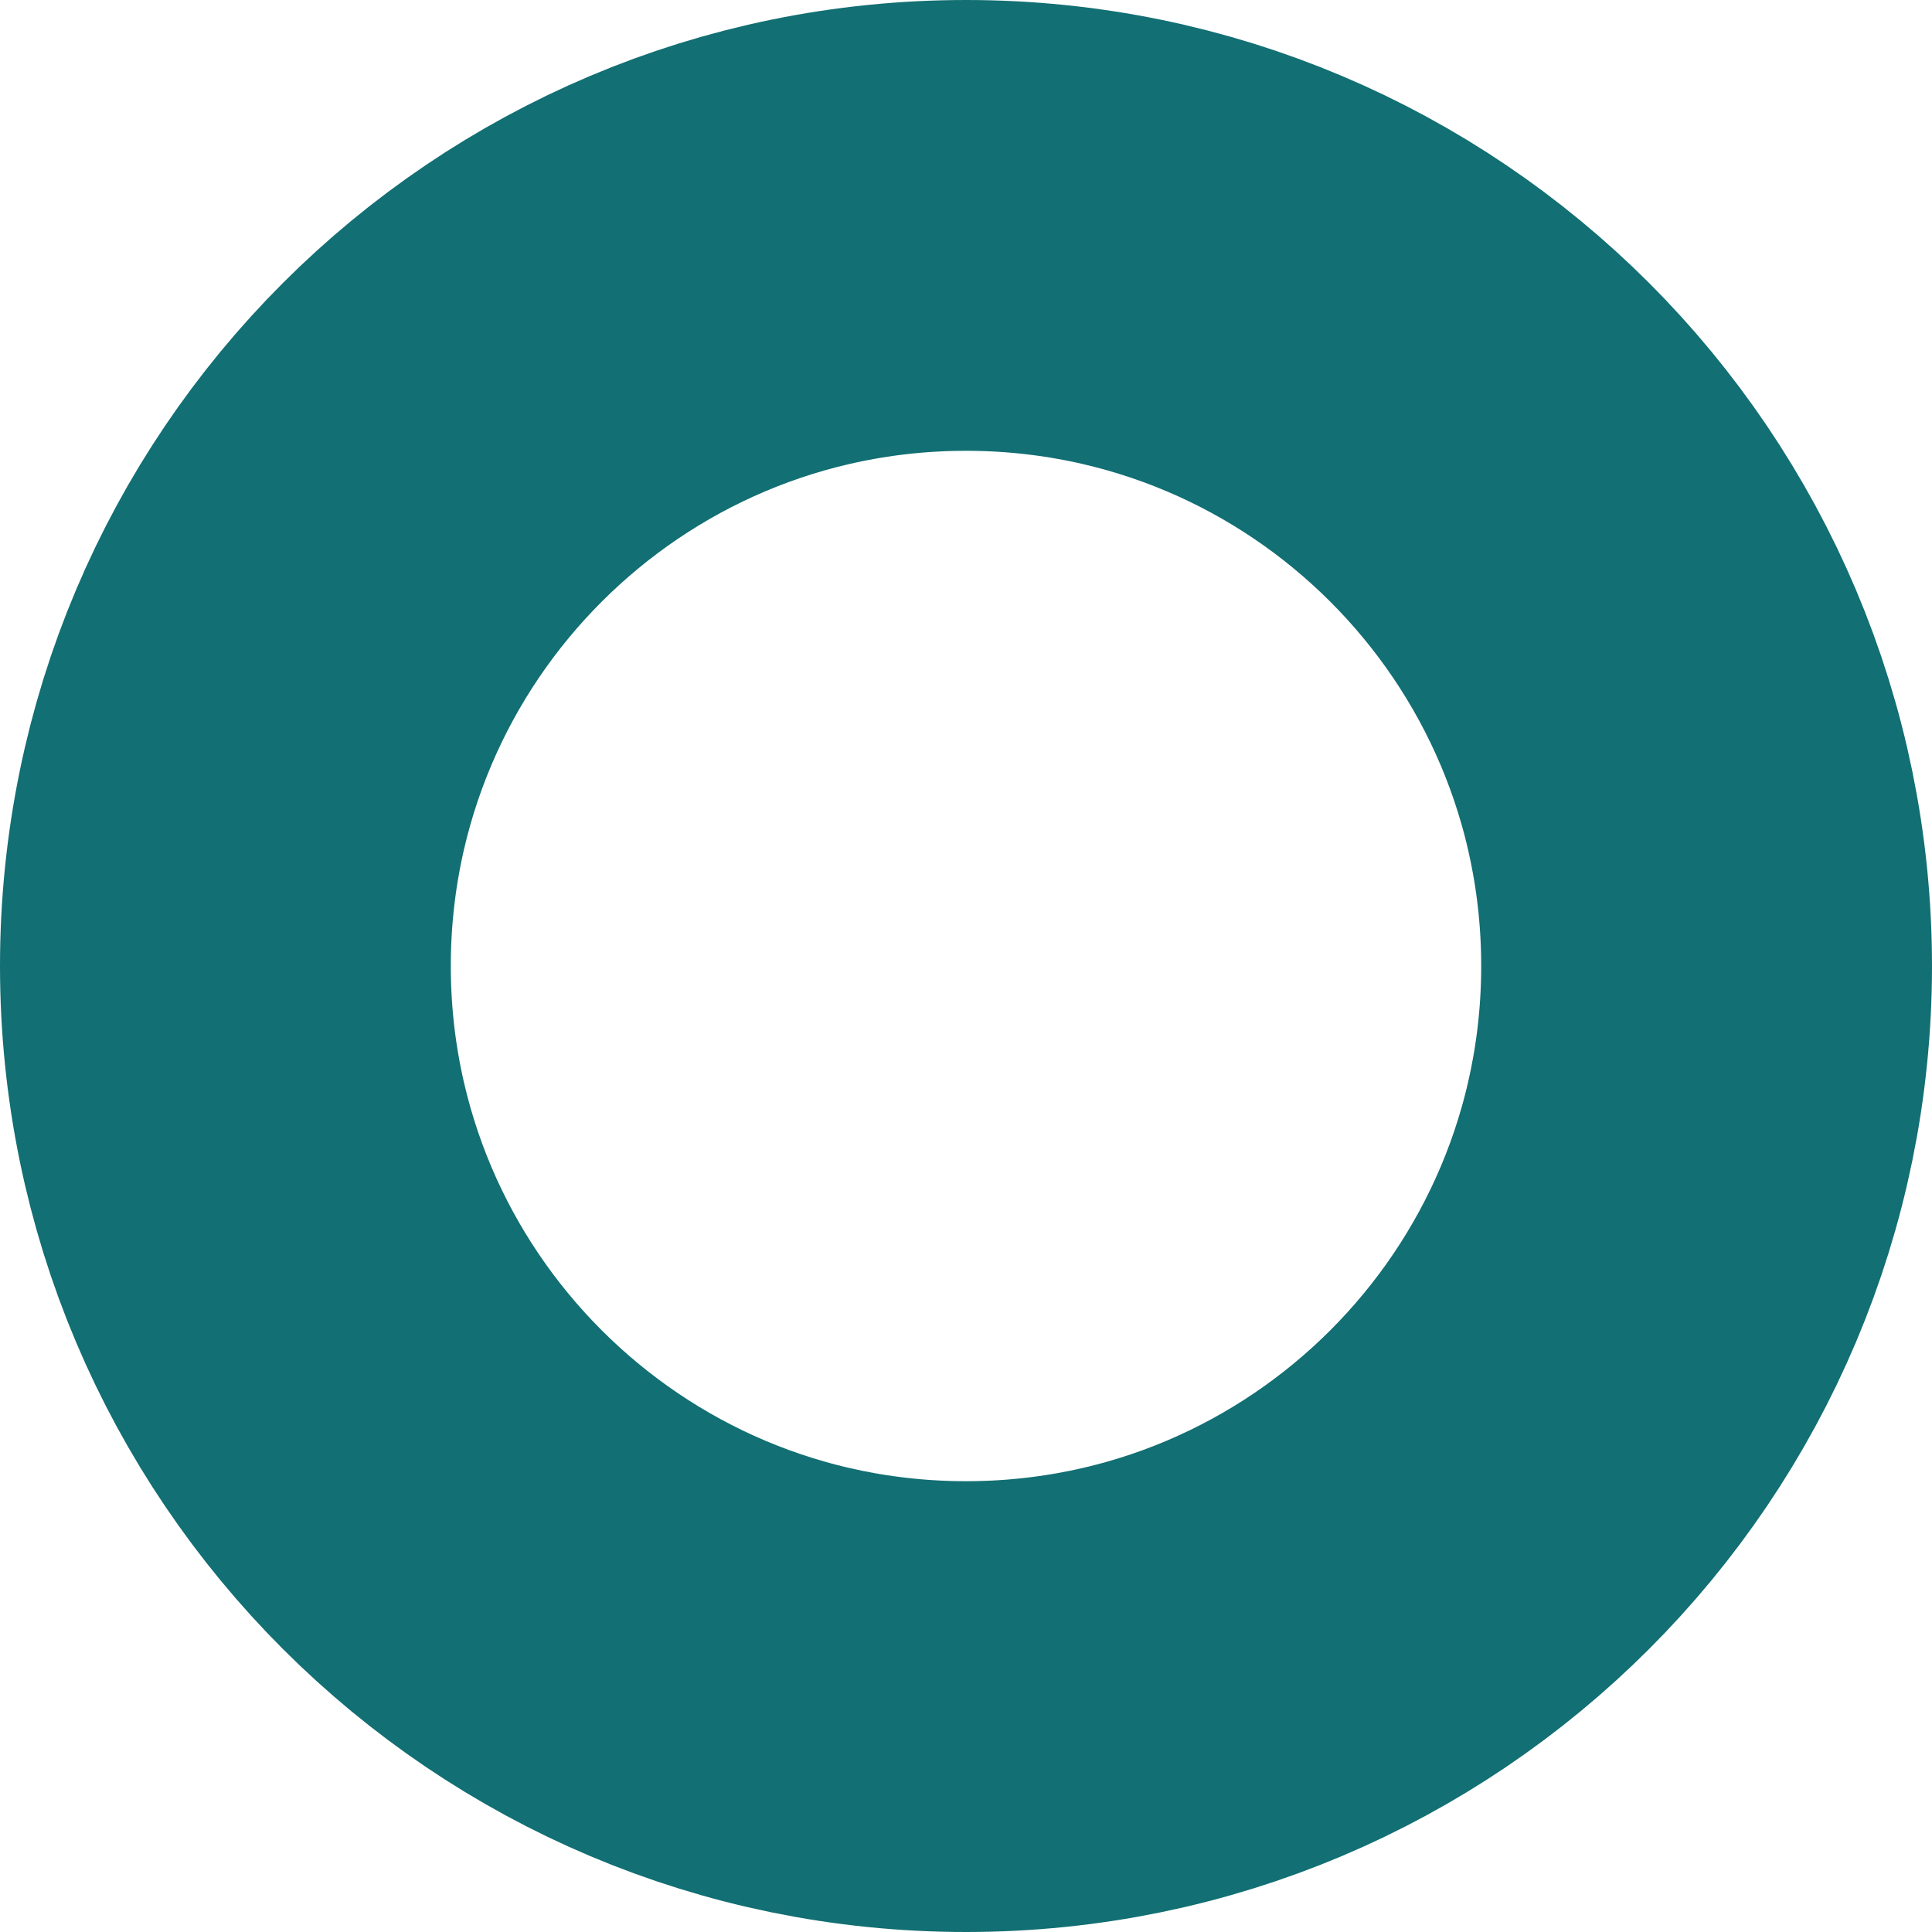
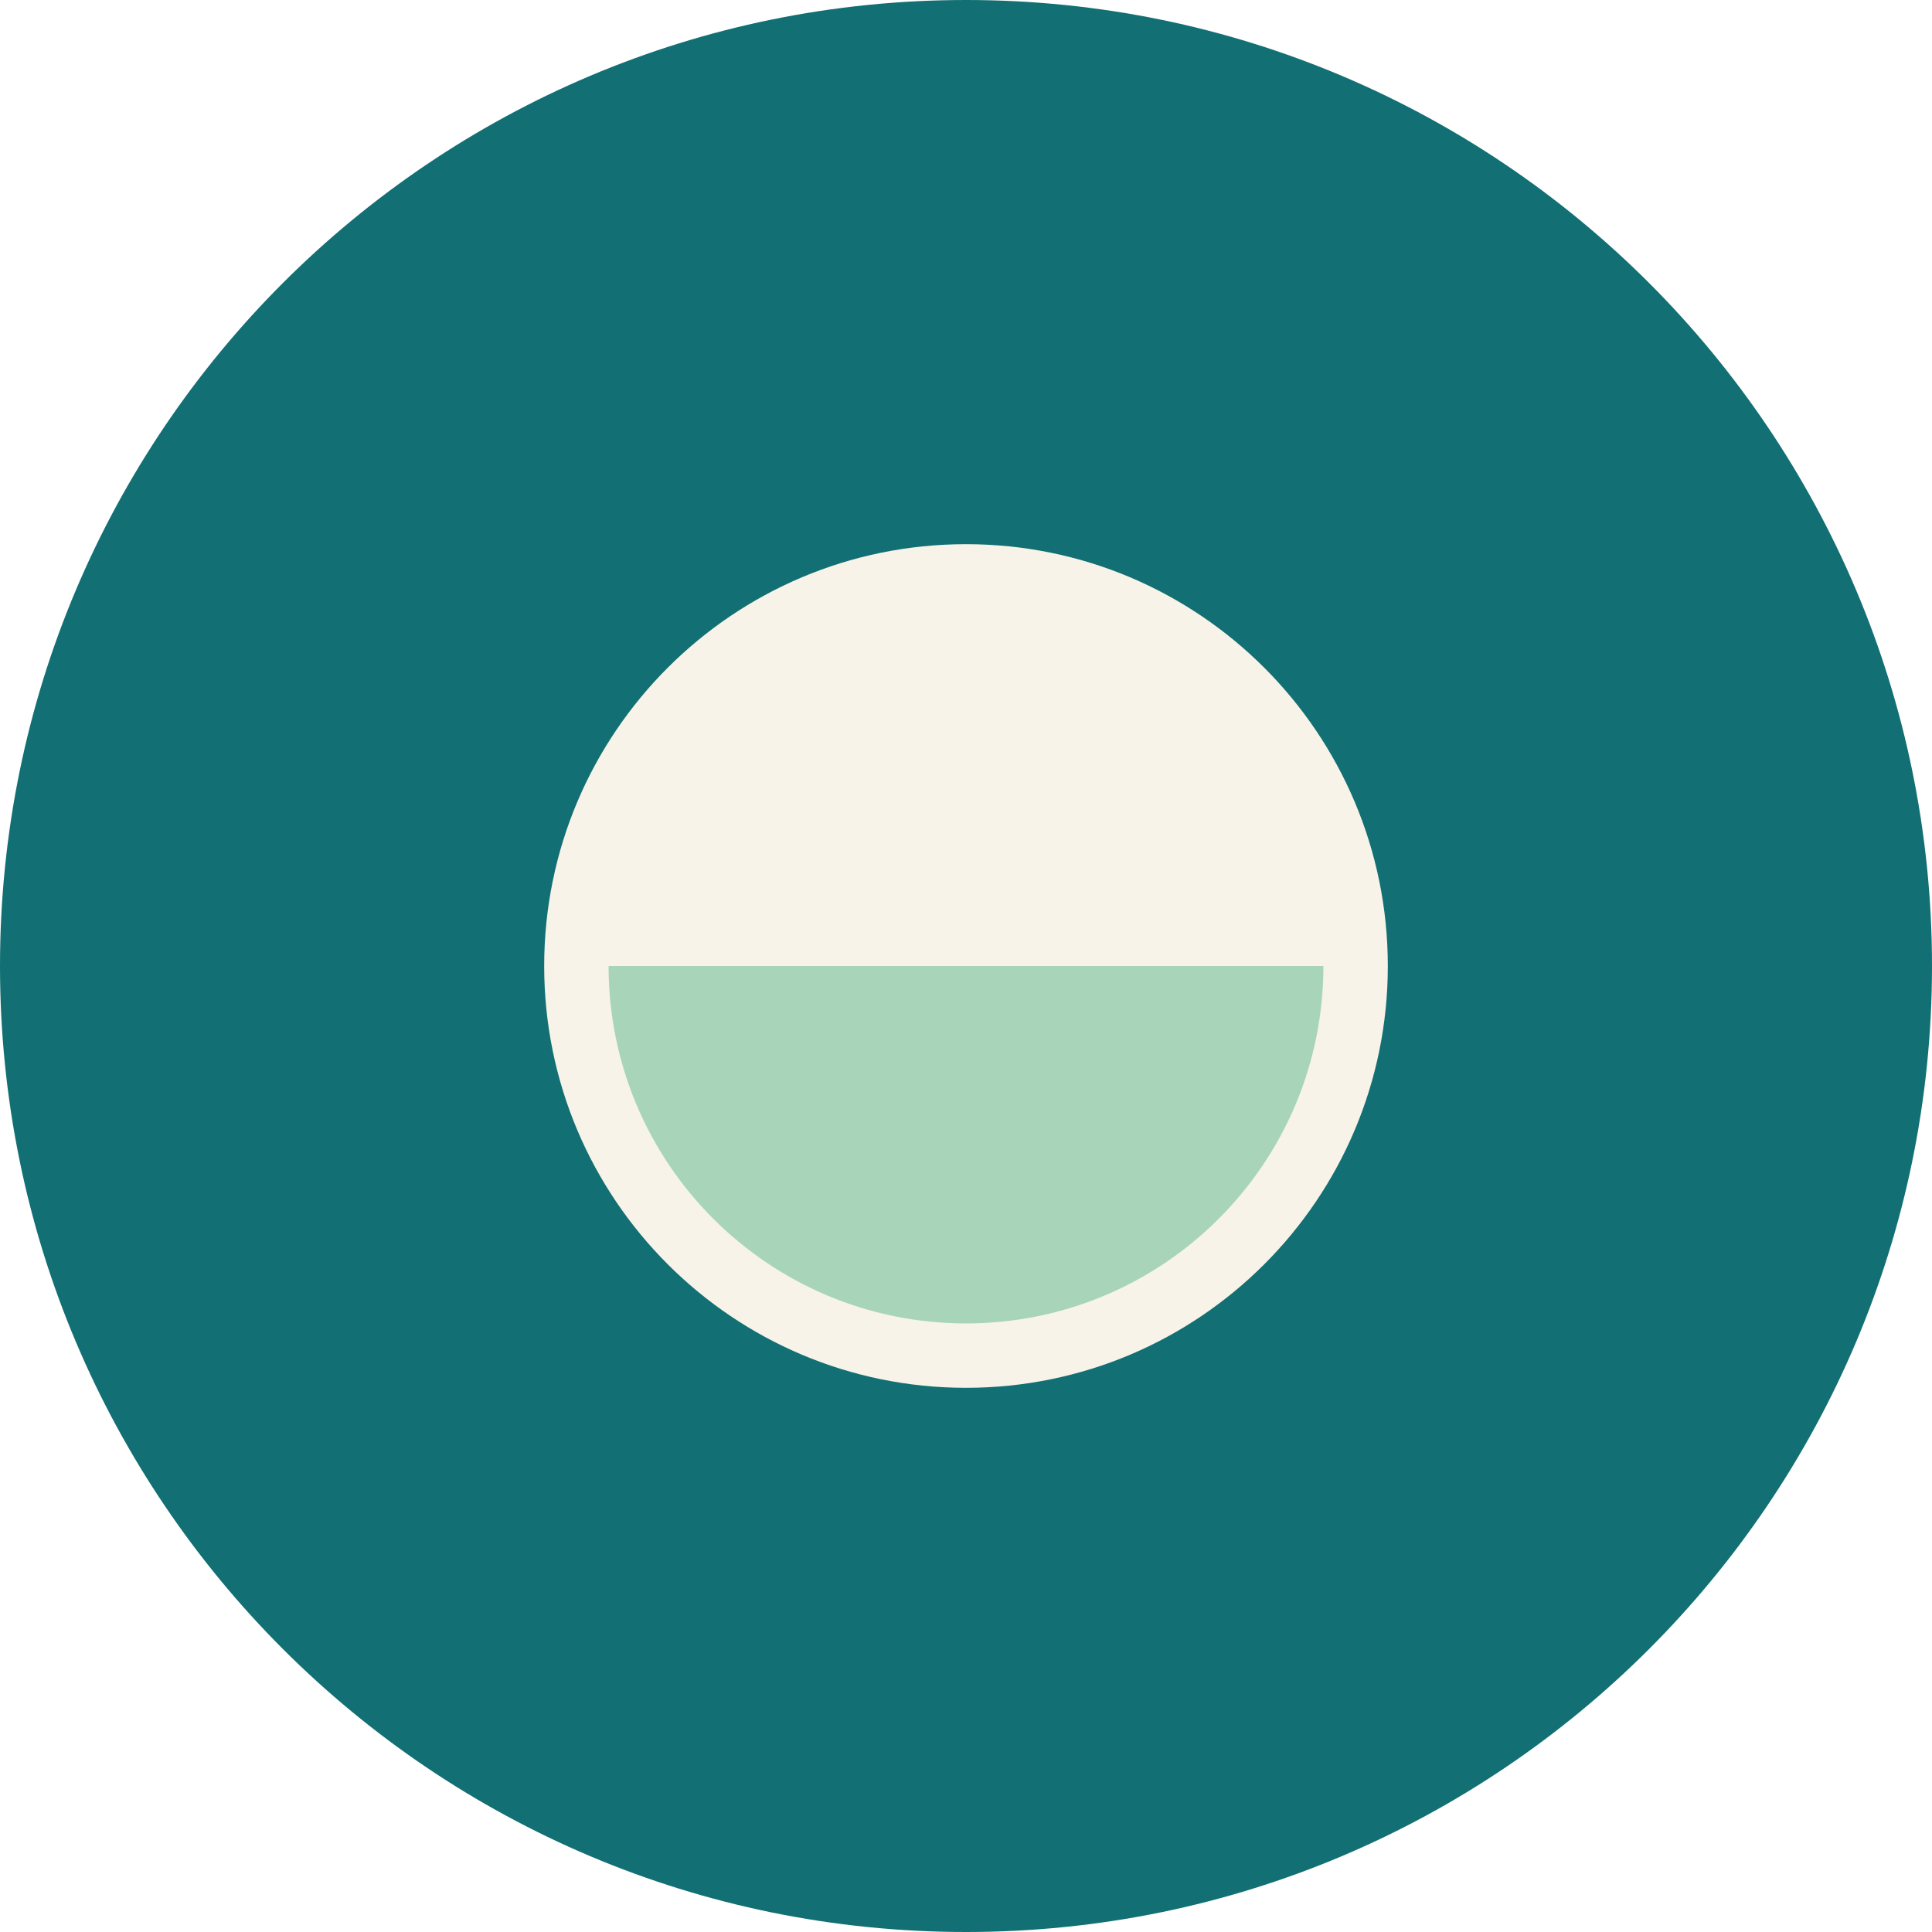
- <svg xmlns="http://www.w3.org/2000/svg" preserveAspectRatio="none" overflow="visible" style="display: block;" width="30" height="30" viewBox="0 0 30 30" fill="none">
-   <path id="Return mark" d="M26.5 15C26.5 21.351 21.351 26.5 15 26.5C8.649 26.5 3.5 21.351 3.5 15C3.5 8.649 8.649 3.5 15 3.5C21.351 3.5 26.5 8.649 26.5 15Z" stroke-width="7" stroke="#126F73" />
+ <svg xmlns="http://www.w3.org/2000/svg" width="30" height="30" viewBox="0 0 30 30" fill="none">
+   <circle cx="15" cy="15" r="15" fill="#126F73" />
+   <circle cx="15" cy="15" r="6.55" fill="#F7F3E8" />
+   <path d="M9.45 15a5.55 5.55 0 0 0 11.1 0Z" fill="#A8D5BA" />
</svg>
